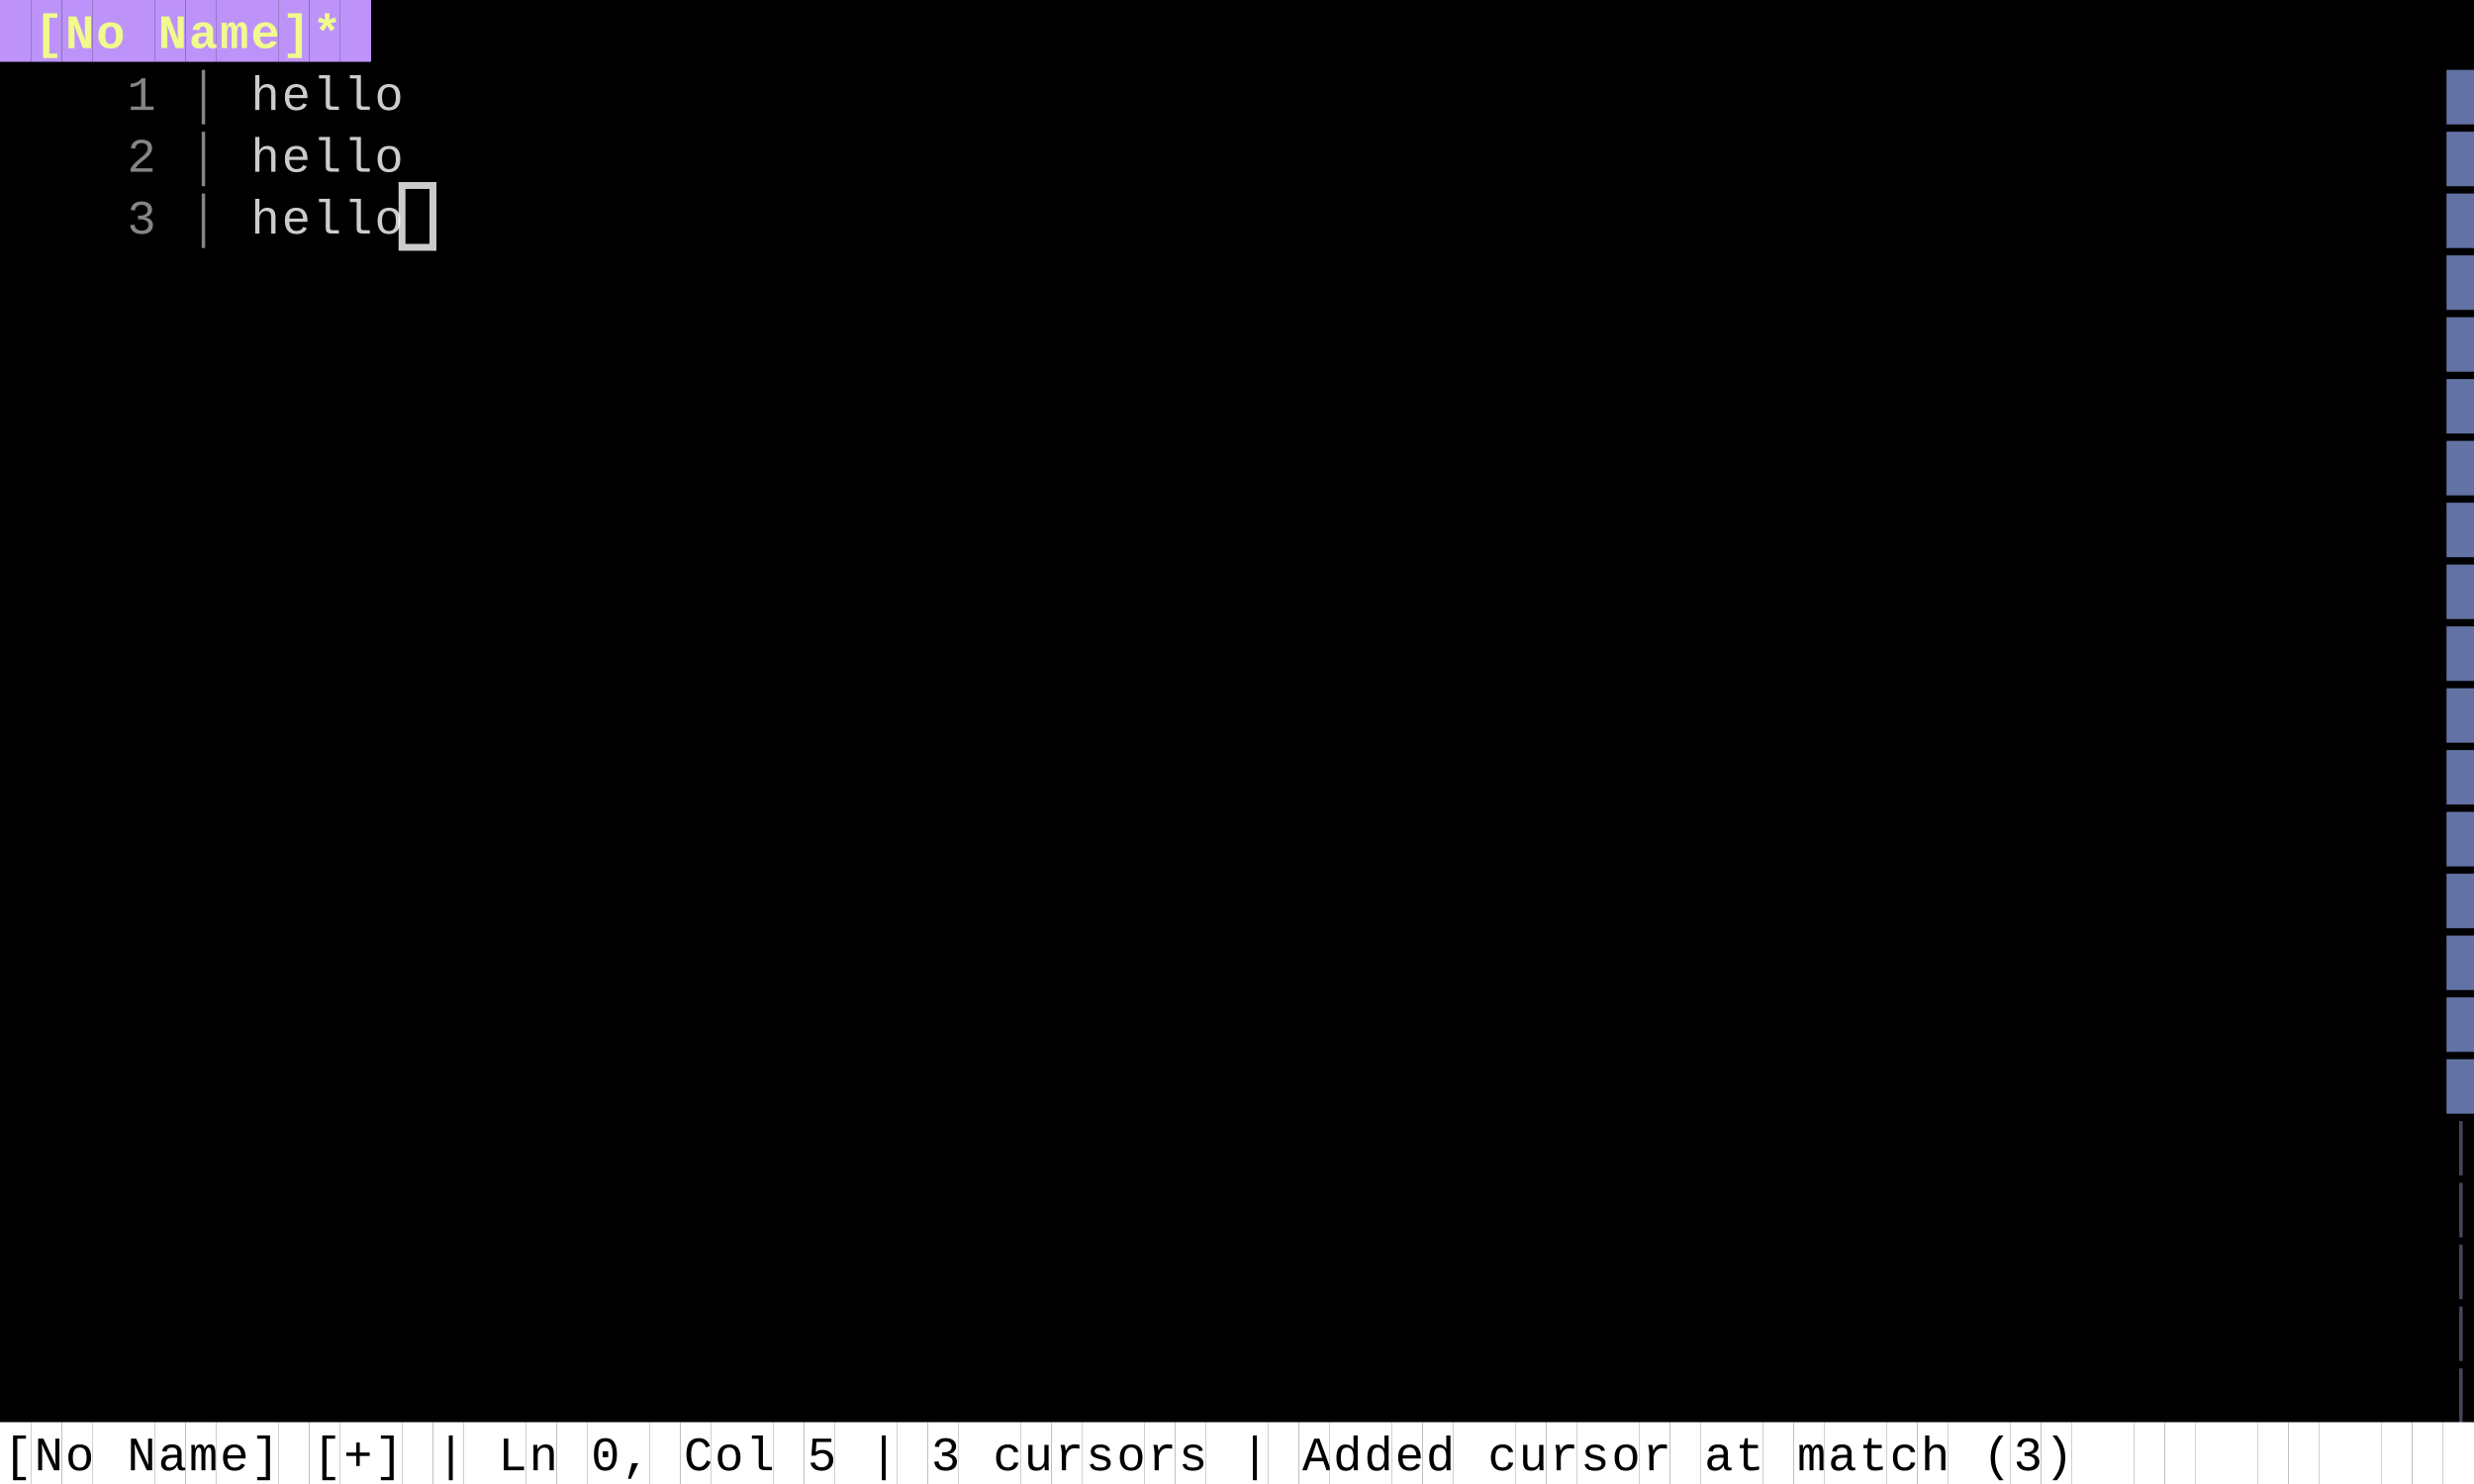
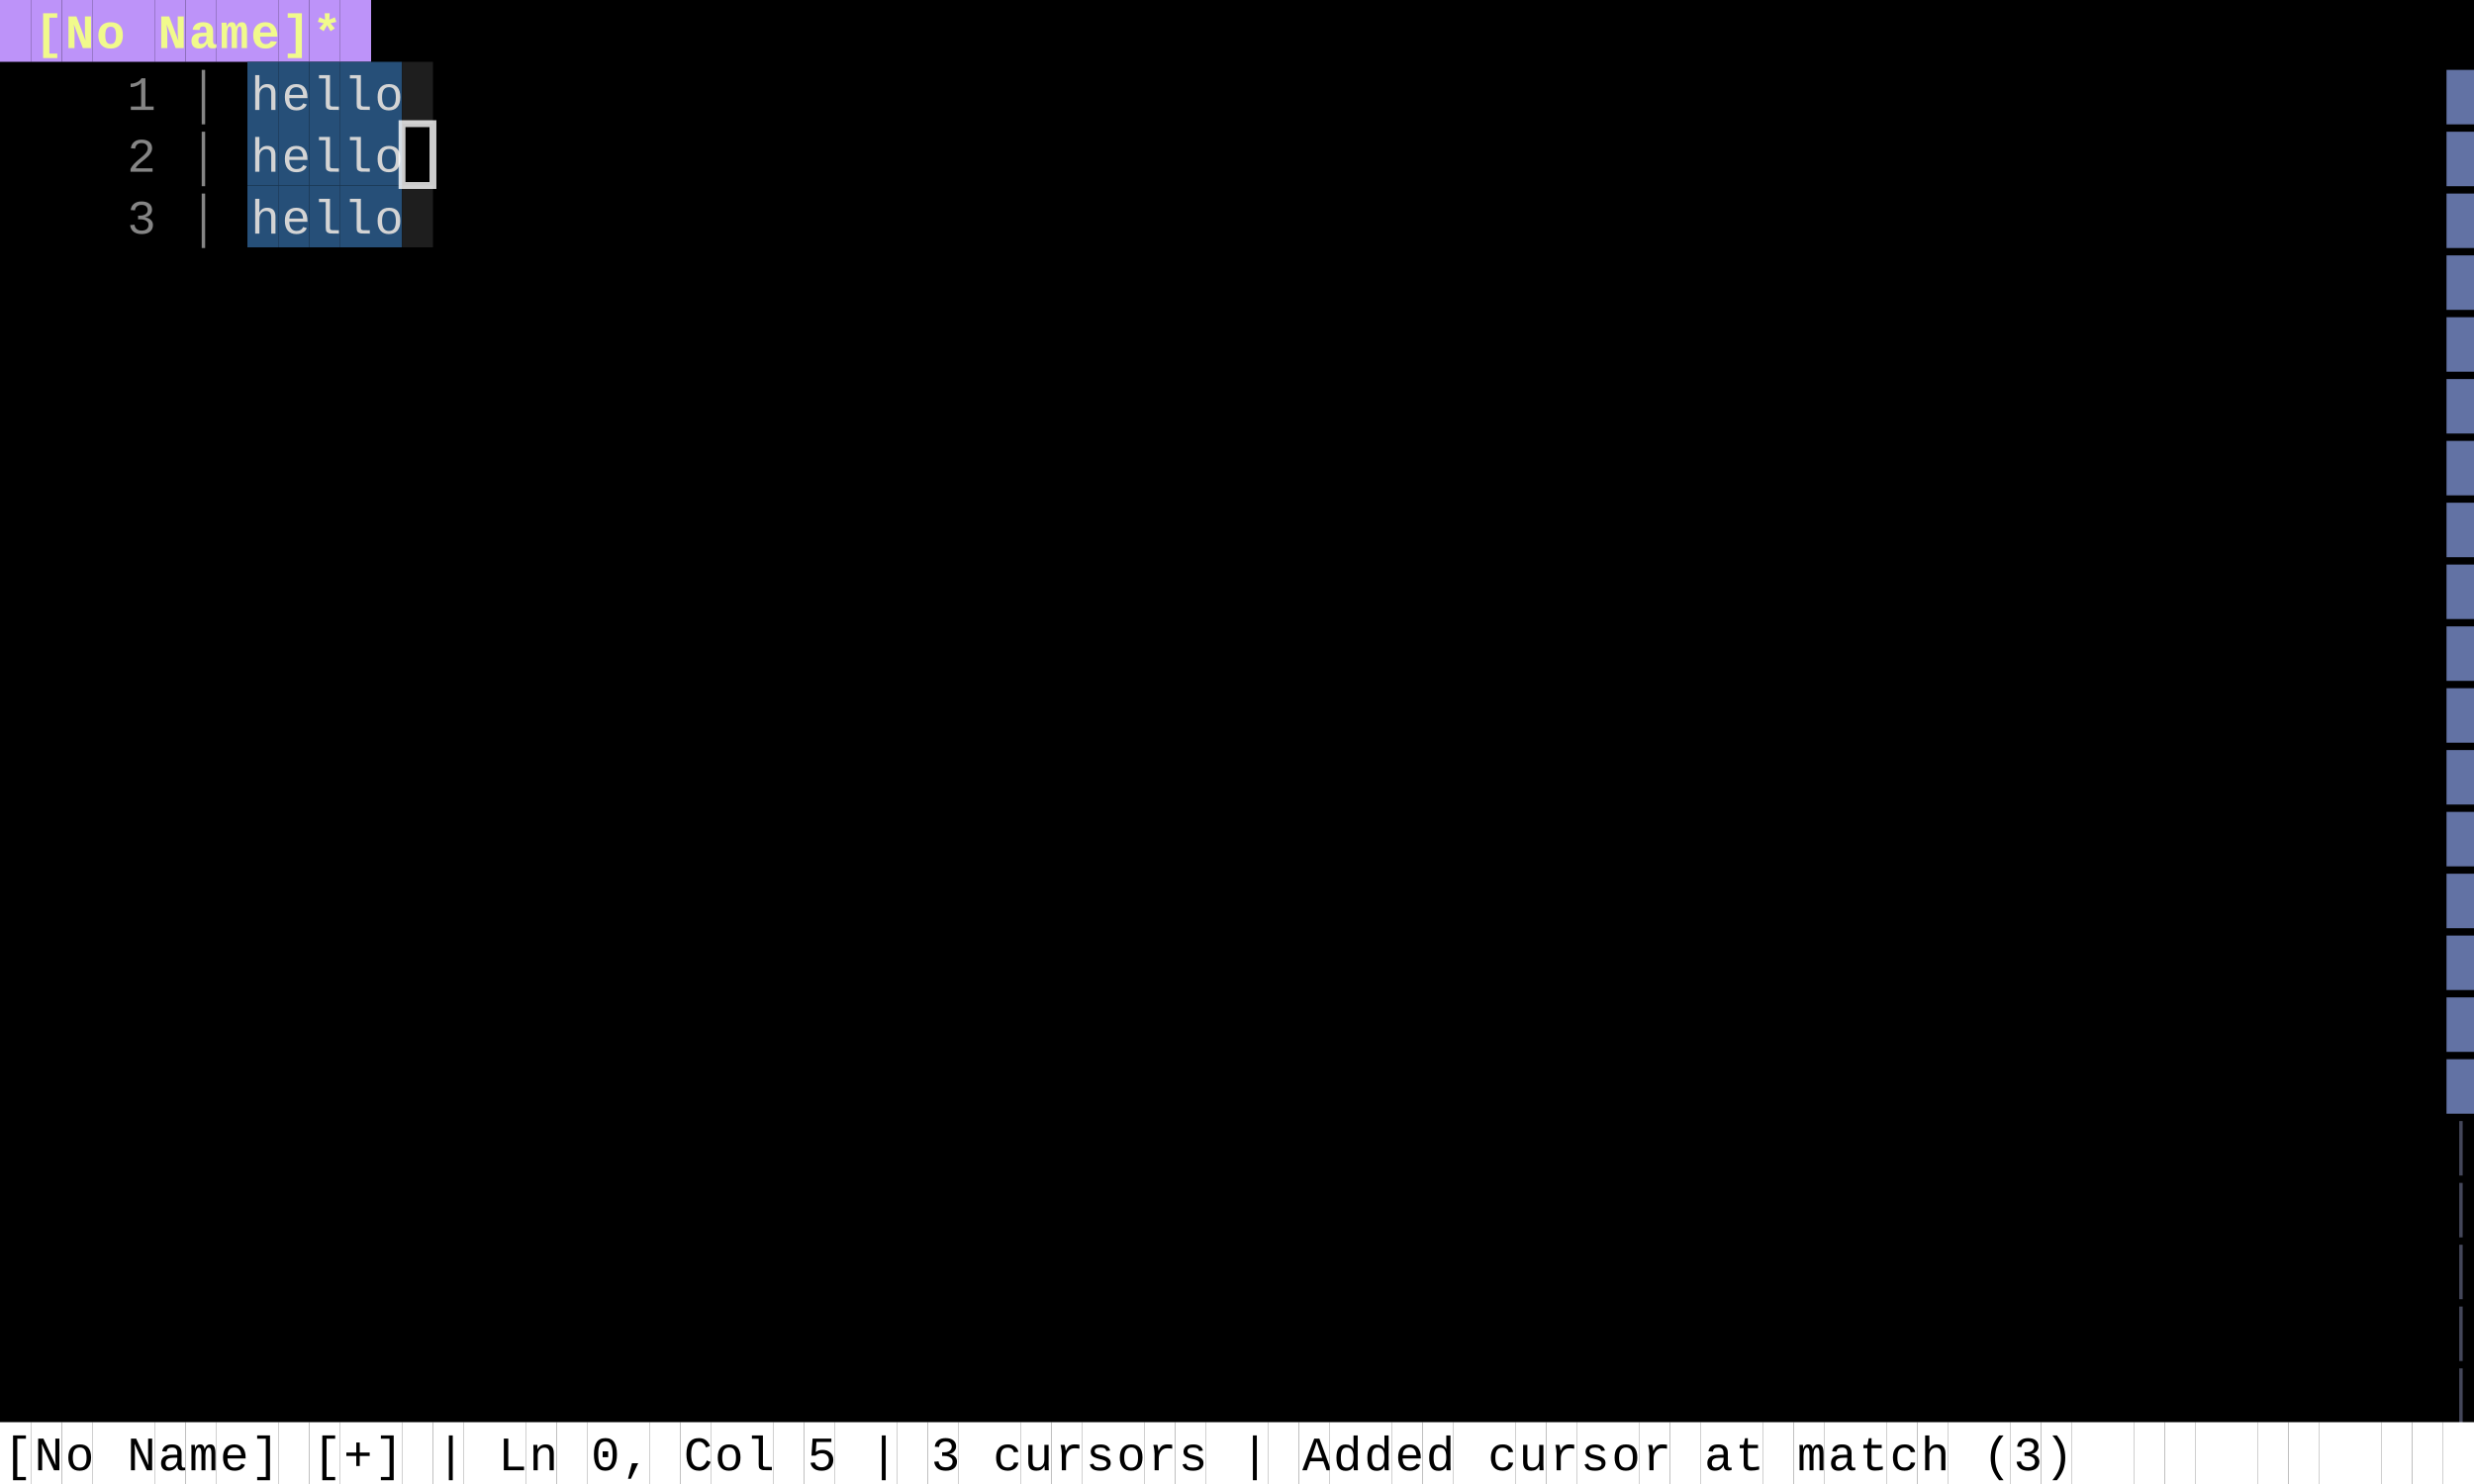
<svg xmlns="http://www.w3.org/2000/svg" width="720" height="432" viewBox="0 0 720 432">
  <style>
    .terminal { font-family: 'Courier New', 'Consolas', monospace; font-size: 14px; white-space: pre; }
</style>
  <rect width="100%" height="100%" fill="#000000" />
  <rect x="0" y="0" width="9" height="18" fill="#bd93f9" />
  <rect x="9" y="0" width="9" height="18" fill="#bd93f9" />
  <text x="10" y="14" fill="#f1fa8c" class="terminal" style="font-weight:bold;">[</text>
  <rect x="18" y="0" width="9" height="18" fill="#bd93f9" />
  <text x="19" y="14" fill="#f1fa8c" class="terminal" style="font-weight:bold;">N</text>
  <rect x="27" y="0" width="9" height="18" fill="#bd93f9" />
  <text x="28" y="14" fill="#f1fa8c" class="terminal" style="font-weight:bold;">o</text>
  <rect x="36" y="0" width="9" height="18" fill="#bd93f9" />
  <rect x="45" y="0" width="9" height="18" fill="#bd93f9" />
  <text x="46" y="14" fill="#f1fa8c" class="terminal" style="font-weight:bold;">N</text>
  <rect x="54" y="0" width="9" height="18" fill="#bd93f9" />
  <text x="55" y="14" fill="#f1fa8c" class="terminal" style="font-weight:bold;">a</text>
  <rect x="63" y="0" width="9" height="18" fill="#bd93f9" />
  <text x="64" y="14" fill="#f1fa8c" class="terminal" style="font-weight:bold;">m</text>
  <rect x="72" y="0" width="9" height="18" fill="#bd93f9" />
  <text x="73" y="14" fill="#f1fa8c" class="terminal" style="font-weight:bold;">e</text>
  <rect x="81" y="0" width="9" height="18" fill="#bd93f9" />
  <text x="82" y="14" fill="#f1fa8c" class="terminal" style="font-weight:bold;">]</text>
  <rect x="90" y="0" width="9" height="18" fill="#bd93f9" />
  <text x="91" y="14" fill="#f1fa8c" class="terminal" style="font-weight:bold;">*</text>
  <rect x="99" y="0" width="9" height="18" fill="#bd93f9" />
  <text x="37" y="32" fill="#858585" class="terminal" style="">1</text>
  <text x="55" y="32" fill="#858585" class="terminal" style="">│</text>
-   <text x="73" y="32" fill="#cccccc" class="terminal" style="">h</text>
-   <text x="82" y="32" fill="#cccccc" class="terminal" style="">e</text>
-   <text x="91" y="32" fill="#cccccc" class="terminal" style="">l</text>
-   <text x="100" y="32" fill="#cccccc" class="terminal" style="">l</text>
-   <text x="109" y="32" fill="#cccccc" class="terminal" style="">o</text>
+   <rect x="72" y="18" width="9" height="18" fill="#264f78" />
+   <text x="73" y="32" fill="#d4d4d4" class="terminal" style="">h</text>
+   <rect x="81" y="18" width="9" height="18" fill="#264f78" />
+   <text x="82" y="32" fill="#d4d4d4" class="terminal" style="">e</text>
+   <rect x="90" y="18" width="9" height="18" fill="#264f78" />
+   <text x="91" y="32" fill="#d4d4d4" class="terminal" style="">l</text>
+   <rect x="99" y="18" width="9" height="18" fill="#264f78" />
+   <text x="100" y="32" fill="#d4d4d4" class="terminal" style="">l</text>
+   <rect x="108" y="18" width="9" height="18" fill="#264f78" />
+   <text x="109" y="32" fill="#d4d4d4" class="terminal" style="">o</text>
+   <rect x="117" y="18" width="9" height="18" fill="#1e1e1e" />
  <text x="712" y="32" fill="#6272a4" class="terminal" style="">█</text>
  <text x="37" y="50" fill="#858585" class="terminal" style="">2</text>
  <text x="55" y="50" fill="#858585" class="terminal" style="">│</text>
-   <text x="73" y="50" fill="#cccccc" class="terminal" style="">h</text>
-   <text x="82" y="50" fill="#cccccc" class="terminal" style="">e</text>
-   <text x="91" y="50" fill="#cccccc" class="terminal" style="">l</text>
-   <text x="100" y="50" fill="#cccccc" class="terminal" style="">l</text>
-   <text x="109" y="50" fill="#cccccc" class="terminal" style="">o</text>
+   <rect x="72" y="36" width="9" height="18" fill="#264f78" />
+   <text x="73" y="50" fill="#d4d4d4" class="terminal" style="">h</text>
+   <rect x="81" y="36" width="9" height="18" fill="#264f78" />
+   <text x="82" y="50" fill="#d4d4d4" class="terminal" style="">e</text>
+   <rect x="90" y="36" width="9" height="18" fill="#264f78" />
+   <text x="91" y="50" fill="#d4d4d4" class="terminal" style="">l</text>
+   <rect x="99" y="36" width="9" height="18" fill="#264f78" />
+   <text x="100" y="50" fill="#d4d4d4" class="terminal" style="">l</text>
+   <rect x="108" y="36" width="9" height="18" fill="#264f78" />
+   <text x="109" y="50" fill="#d4d4d4" class="terminal" style="">o</text>
  <text x="712" y="50" fill="#6272a4" class="terminal" style="">█</text>
  <text x="37" y="68" fill="#858585" class="terminal" style="">3</text>
  <text x="55" y="68" fill="#858585" class="terminal" style="">│</text>
-   <text x="73" y="68" fill="#cccccc" class="terminal" style="">h</text>
-   <text x="82" y="68" fill="#cccccc" class="terminal" style="">e</text>
-   <text x="91" y="68" fill="#cccccc" class="terminal" style="">l</text>
-   <text x="100" y="68" fill="#cccccc" class="terminal" style="">l</text>
-   <text x="109" y="68" fill="#cccccc" class="terminal" style="">o</text>
+   <rect x="72" y="54" width="9" height="18" fill="#264f78" />
+   <text x="73" y="68" fill="#d4d4d4" class="terminal" style="">h</text>
+   <rect x="81" y="54" width="9" height="18" fill="#264f78" />
+   <text x="82" y="68" fill="#d4d4d4" class="terminal" style="">e</text>
+   <rect x="90" y="54" width="9" height="18" fill="#264f78" />
+   <text x="91" y="68" fill="#d4d4d4" class="terminal" style="">l</text>
+   <rect x="99" y="54" width="9" height="18" fill="#264f78" />
+   <text x="100" y="68" fill="#d4d4d4" class="terminal" style="">l</text>
+   <rect x="108" y="54" width="9" height="18" fill="#264f78" />
+   <text x="109" y="68" fill="#d4d4d4" class="terminal" style="">o</text>
+   <rect x="117" y="54" width="9" height="18" fill="#1e1e1e" />
  <text x="712" y="68" fill="#6272a4" class="terminal" style="">█</text>
  <text x="712" y="86" fill="#6272a4" class="terminal" style="">█</text>
  <text x="712" y="104" fill="#6272a4" class="terminal" style="">█</text>
  <text x="712" y="122" fill="#6272a4" class="terminal" style="">█</text>
  <text x="712" y="140" fill="#6272a4" class="terminal" style="">█</text>
  <text x="712" y="158" fill="#6272a4" class="terminal" style="">█</text>
  <text x="712" y="176" fill="#6272a4" class="terminal" style="">█</text>
  <text x="712" y="194" fill="#6272a4" class="terminal" style="">█</text>
  <text x="712" y="212" fill="#6272a4" class="terminal" style="">█</text>
  <text x="712" y="230" fill="#6272a4" class="terminal" style="">█</text>
  <text x="712" y="248" fill="#6272a4" class="terminal" style="">█</text>
  <text x="712" y="266" fill="#6272a4" class="terminal" style="">█</text>
  <text x="712" y="284" fill="#6272a4" class="terminal" style="">█</text>
  <text x="712" y="302" fill="#6272a4" class="terminal" style="">█</text>
  <text x="712" y="320" fill="#6272a4" class="terminal" style="">█</text>
  <text x="712" y="338" fill="#44475a" class="terminal" style="">│</text>
  <text x="712" y="356" fill="#44475a" class="terminal" style="">│</text>
  <text x="712" y="374" fill="#44475a" class="terminal" style="">│</text>
  <text x="712" y="392" fill="#44475a" class="terminal" style="">│</text>
  <text x="712" y="410" fill="#44475a" class="terminal" style="">│</text>
  <rect x="0" y="414" width="9" height="18" fill="#ffffff" />
  <text x="1" y="428" fill="#000000" class="terminal" style="">[</text>
  <rect x="9" y="414" width="9" height="18" fill="#ffffff" />
  <text x="10" y="428" fill="#000000" class="terminal" style="">N</text>
  <rect x="18" y="414" width="9" height="18" fill="#ffffff" />
  <text x="19" y="428" fill="#000000" class="terminal" style="">o</text>
  <rect x="27" y="414" width="9" height="18" fill="#ffffff" />
  <rect x="36" y="414" width="9" height="18" fill="#ffffff" />
  <text x="37" y="428" fill="#000000" class="terminal" style="">N</text>
  <rect x="45" y="414" width="9" height="18" fill="#ffffff" />
  <text x="46" y="428" fill="#000000" class="terminal" style="">a</text>
  <rect x="54" y="414" width="9" height="18" fill="#ffffff" />
  <text x="55" y="428" fill="#000000" class="terminal" style="">m</text>
  <rect x="63" y="414" width="9" height="18" fill="#ffffff" />
  <text x="64" y="428" fill="#000000" class="terminal" style="">e</text>
  <rect x="72" y="414" width="9" height="18" fill="#ffffff" />
  <text x="73" y="428" fill="#000000" class="terminal" style="">]</text>
  <rect x="81" y="414" width="9" height="18" fill="#ffffff" />
  <rect x="90" y="414" width="9" height="18" fill="#ffffff" />
  <text x="91" y="428" fill="#000000" class="terminal" style="">[</text>
  <rect x="99" y="414" width="9" height="18" fill="#ffffff" />
  <text x="100" y="428" fill="#000000" class="terminal" style="">+</text>
  <rect x="108" y="414" width="9" height="18" fill="#ffffff" />
  <text x="109" y="428" fill="#000000" class="terminal" style="">]</text>
  <rect x="117" y="414" width="9" height="18" fill="#ffffff" />
  <rect x="126" y="414" width="9" height="18" fill="#ffffff" />
  <text x="127" y="428" fill="#000000" class="terminal" style="">|</text>
  <rect x="135" y="414" width="9" height="18" fill="#ffffff" />
  <rect x="144" y="414" width="9" height="18" fill="#ffffff" />
  <text x="145" y="428" fill="#000000" class="terminal" style="">L</text>
  <rect x="153" y="414" width="9" height="18" fill="#ffffff" />
  <text x="154" y="428" fill="#000000" class="terminal" style="">n</text>
  <rect x="162" y="414" width="9" height="18" fill="#ffffff" />
  <rect x="171" y="414" width="9" height="18" fill="#ffffff" />
  <text x="172" y="428" fill="#000000" class="terminal" style="">0</text>
  <rect x="180" y="414" width="9" height="18" fill="#ffffff" />
  <text x="181" y="428" fill="#000000" class="terminal" style="">,</text>
  <rect x="189" y="414" width="9" height="18" fill="#ffffff" />
  <rect x="198" y="414" width="9" height="18" fill="#ffffff" />
  <text x="199" y="428" fill="#000000" class="terminal" style="">C</text>
  <rect x="207" y="414" width="9" height="18" fill="#ffffff" />
  <text x="208" y="428" fill="#000000" class="terminal" style="">o</text>
  <rect x="216" y="414" width="9" height="18" fill="#ffffff" />
  <text x="217" y="428" fill="#000000" class="terminal" style="">l</text>
  <rect x="225" y="414" width="9" height="18" fill="#ffffff" />
  <rect x="234" y="414" width="9" height="18" fill="#ffffff" />
  <text x="235" y="428" fill="#000000" class="terminal" style="">5</text>
  <rect x="243" y="414" width="9" height="18" fill="#ffffff" />
  <rect x="252" y="414" width="9" height="18" fill="#ffffff" />
  <text x="253" y="428" fill="#000000" class="terminal" style="">|</text>
  <rect x="261" y="414" width="9" height="18" fill="#ffffff" />
  <rect x="270" y="414" width="9" height="18" fill="#ffffff" />
  <text x="271" y="428" fill="#000000" class="terminal" style="">3</text>
  <rect x="279" y="414" width="9" height="18" fill="#ffffff" />
  <rect x="288" y="414" width="9" height="18" fill="#ffffff" />
  <text x="289" y="428" fill="#000000" class="terminal" style="">c</text>
  <rect x="297" y="414" width="9" height="18" fill="#ffffff" />
  <text x="298" y="428" fill="#000000" class="terminal" style="">u</text>
  <rect x="306" y="414" width="9" height="18" fill="#ffffff" />
  <text x="307" y="428" fill="#000000" class="terminal" style="">r</text>
  <rect x="315" y="414" width="9" height="18" fill="#ffffff" />
  <text x="316" y="428" fill="#000000" class="terminal" style="">s</text>
  <rect x="324" y="414" width="9" height="18" fill="#ffffff" />
  <text x="325" y="428" fill="#000000" class="terminal" style="">o</text>
  <rect x="333" y="414" width="9" height="18" fill="#ffffff" />
  <text x="334" y="428" fill="#000000" class="terminal" style="">r</text>
  <rect x="342" y="414" width="9" height="18" fill="#ffffff" />
  <text x="343" y="428" fill="#000000" class="terminal" style="">s</text>
  <rect x="351" y="414" width="9" height="18" fill="#ffffff" />
  <rect x="360" y="414" width="9" height="18" fill="#ffffff" />
  <text x="361" y="428" fill="#000000" class="terminal" style="">|</text>
  <rect x="369" y="414" width="9" height="18" fill="#ffffff" />
  <rect x="378" y="414" width="9" height="18" fill="#ffffff" />
  <text x="379" y="428" fill="#000000" class="terminal" style="">A</text>
  <rect x="387" y="414" width="9" height="18" fill="#ffffff" />
  <text x="388" y="428" fill="#000000" class="terminal" style="">d</text>
  <rect x="396" y="414" width="9" height="18" fill="#ffffff" />
  <text x="397" y="428" fill="#000000" class="terminal" style="">d</text>
  <rect x="405" y="414" width="9" height="18" fill="#ffffff" />
  <text x="406" y="428" fill="#000000" class="terminal" style="">e</text>
  <rect x="414" y="414" width="9" height="18" fill="#ffffff" />
  <text x="415" y="428" fill="#000000" class="terminal" style="">d</text>
  <rect x="423" y="414" width="9" height="18" fill="#ffffff" />
  <rect x="432" y="414" width="9" height="18" fill="#ffffff" />
  <text x="433" y="428" fill="#000000" class="terminal" style="">c</text>
  <rect x="441" y="414" width="9" height="18" fill="#ffffff" />
  <text x="442" y="428" fill="#000000" class="terminal" style="">u</text>
  <rect x="450" y="414" width="9" height="18" fill="#ffffff" />
  <text x="451" y="428" fill="#000000" class="terminal" style="">r</text>
  <rect x="459" y="414" width="9" height="18" fill="#ffffff" />
  <text x="460" y="428" fill="#000000" class="terminal" style="">s</text>
  <rect x="468" y="414" width="9" height="18" fill="#ffffff" />
  <text x="469" y="428" fill="#000000" class="terminal" style="">o</text>
  <rect x="477" y="414" width="9" height="18" fill="#ffffff" />
  <text x="478" y="428" fill="#000000" class="terminal" style="">r</text>
  <rect x="486" y="414" width="9" height="18" fill="#ffffff" />
  <rect x="495" y="414" width="9" height="18" fill="#ffffff" />
  <text x="496" y="428" fill="#000000" class="terminal" style="">a</text>
  <rect x="504" y="414" width="9" height="18" fill="#ffffff" />
  <text x="505" y="428" fill="#000000" class="terminal" style="">t</text>
  <rect x="513" y="414" width="9" height="18" fill="#ffffff" />
  <rect x="522" y="414" width="9" height="18" fill="#ffffff" />
  <text x="523" y="428" fill="#000000" class="terminal" style="">m</text>
  <rect x="531" y="414" width="9" height="18" fill="#ffffff" />
  <text x="532" y="428" fill="#000000" class="terminal" style="">a</text>
  <rect x="540" y="414" width="9" height="18" fill="#ffffff" />
  <text x="541" y="428" fill="#000000" class="terminal" style="">t</text>
  <rect x="549" y="414" width="9" height="18" fill="#ffffff" />
  <text x="550" y="428" fill="#000000" class="terminal" style="">c</text>
  <rect x="558" y="414" width="9" height="18" fill="#ffffff" />
  <text x="559" y="428" fill="#000000" class="terminal" style="">h</text>
  <rect x="567" y="414" width="9" height="18" fill="#ffffff" />
  <rect x="576" y="414" width="9" height="18" fill="#ffffff" />
  <text x="577" y="428" fill="#000000" class="terminal" style="">(</text>
  <rect x="585" y="414" width="9" height="18" fill="#ffffff" />
  <text x="586" y="428" fill="#000000" class="terminal" style="">3</text>
  <rect x="594" y="414" width="9" height="18" fill="#ffffff" />
  <text x="595" y="428" fill="#000000" class="terminal" style="">)</text>
  <rect x="603" y="414" width="9" height="18" fill="#ffffff" />
  <rect x="612" y="414" width="9" height="18" fill="#ffffff" />
  <rect x="621" y="414" width="9" height="18" fill="#ffffff" />
  <rect x="630" y="414" width="9" height="18" fill="#ffffff" />
  <rect x="639" y="414" width="9" height="18" fill="#ffffff" />
  <rect x="648" y="414" width="9" height="18" fill="#ffffff" />
  <rect x="657" y="414" width="9" height="18" fill="#ffffff" />
  <rect x="666" y="414" width="9" height="18" fill="#ffffff" />
  <rect x="675" y="414" width="9" height="18" fill="#ffffff" />
  <rect x="684" y="414" width="9" height="18" fill="#ffffff" />
  <rect x="693" y="414" width="9" height="18" fill="#ffffff" />
  <rect x="702" y="414" width="9" height="18" fill="#ffffff" />
  <rect x="711" y="414" width="9" height="18" fill="#ffffff" />
-   <rect x="117" y="54" width="9" height="18" fill="none" stroke="#ffffff" stroke-width="2" opacity="0.8" />
+   <rect x="117" y="36" width="9" height="18" fill="none" stroke="#ffffff" stroke-width="2" opacity="0.8" />
</svg>
